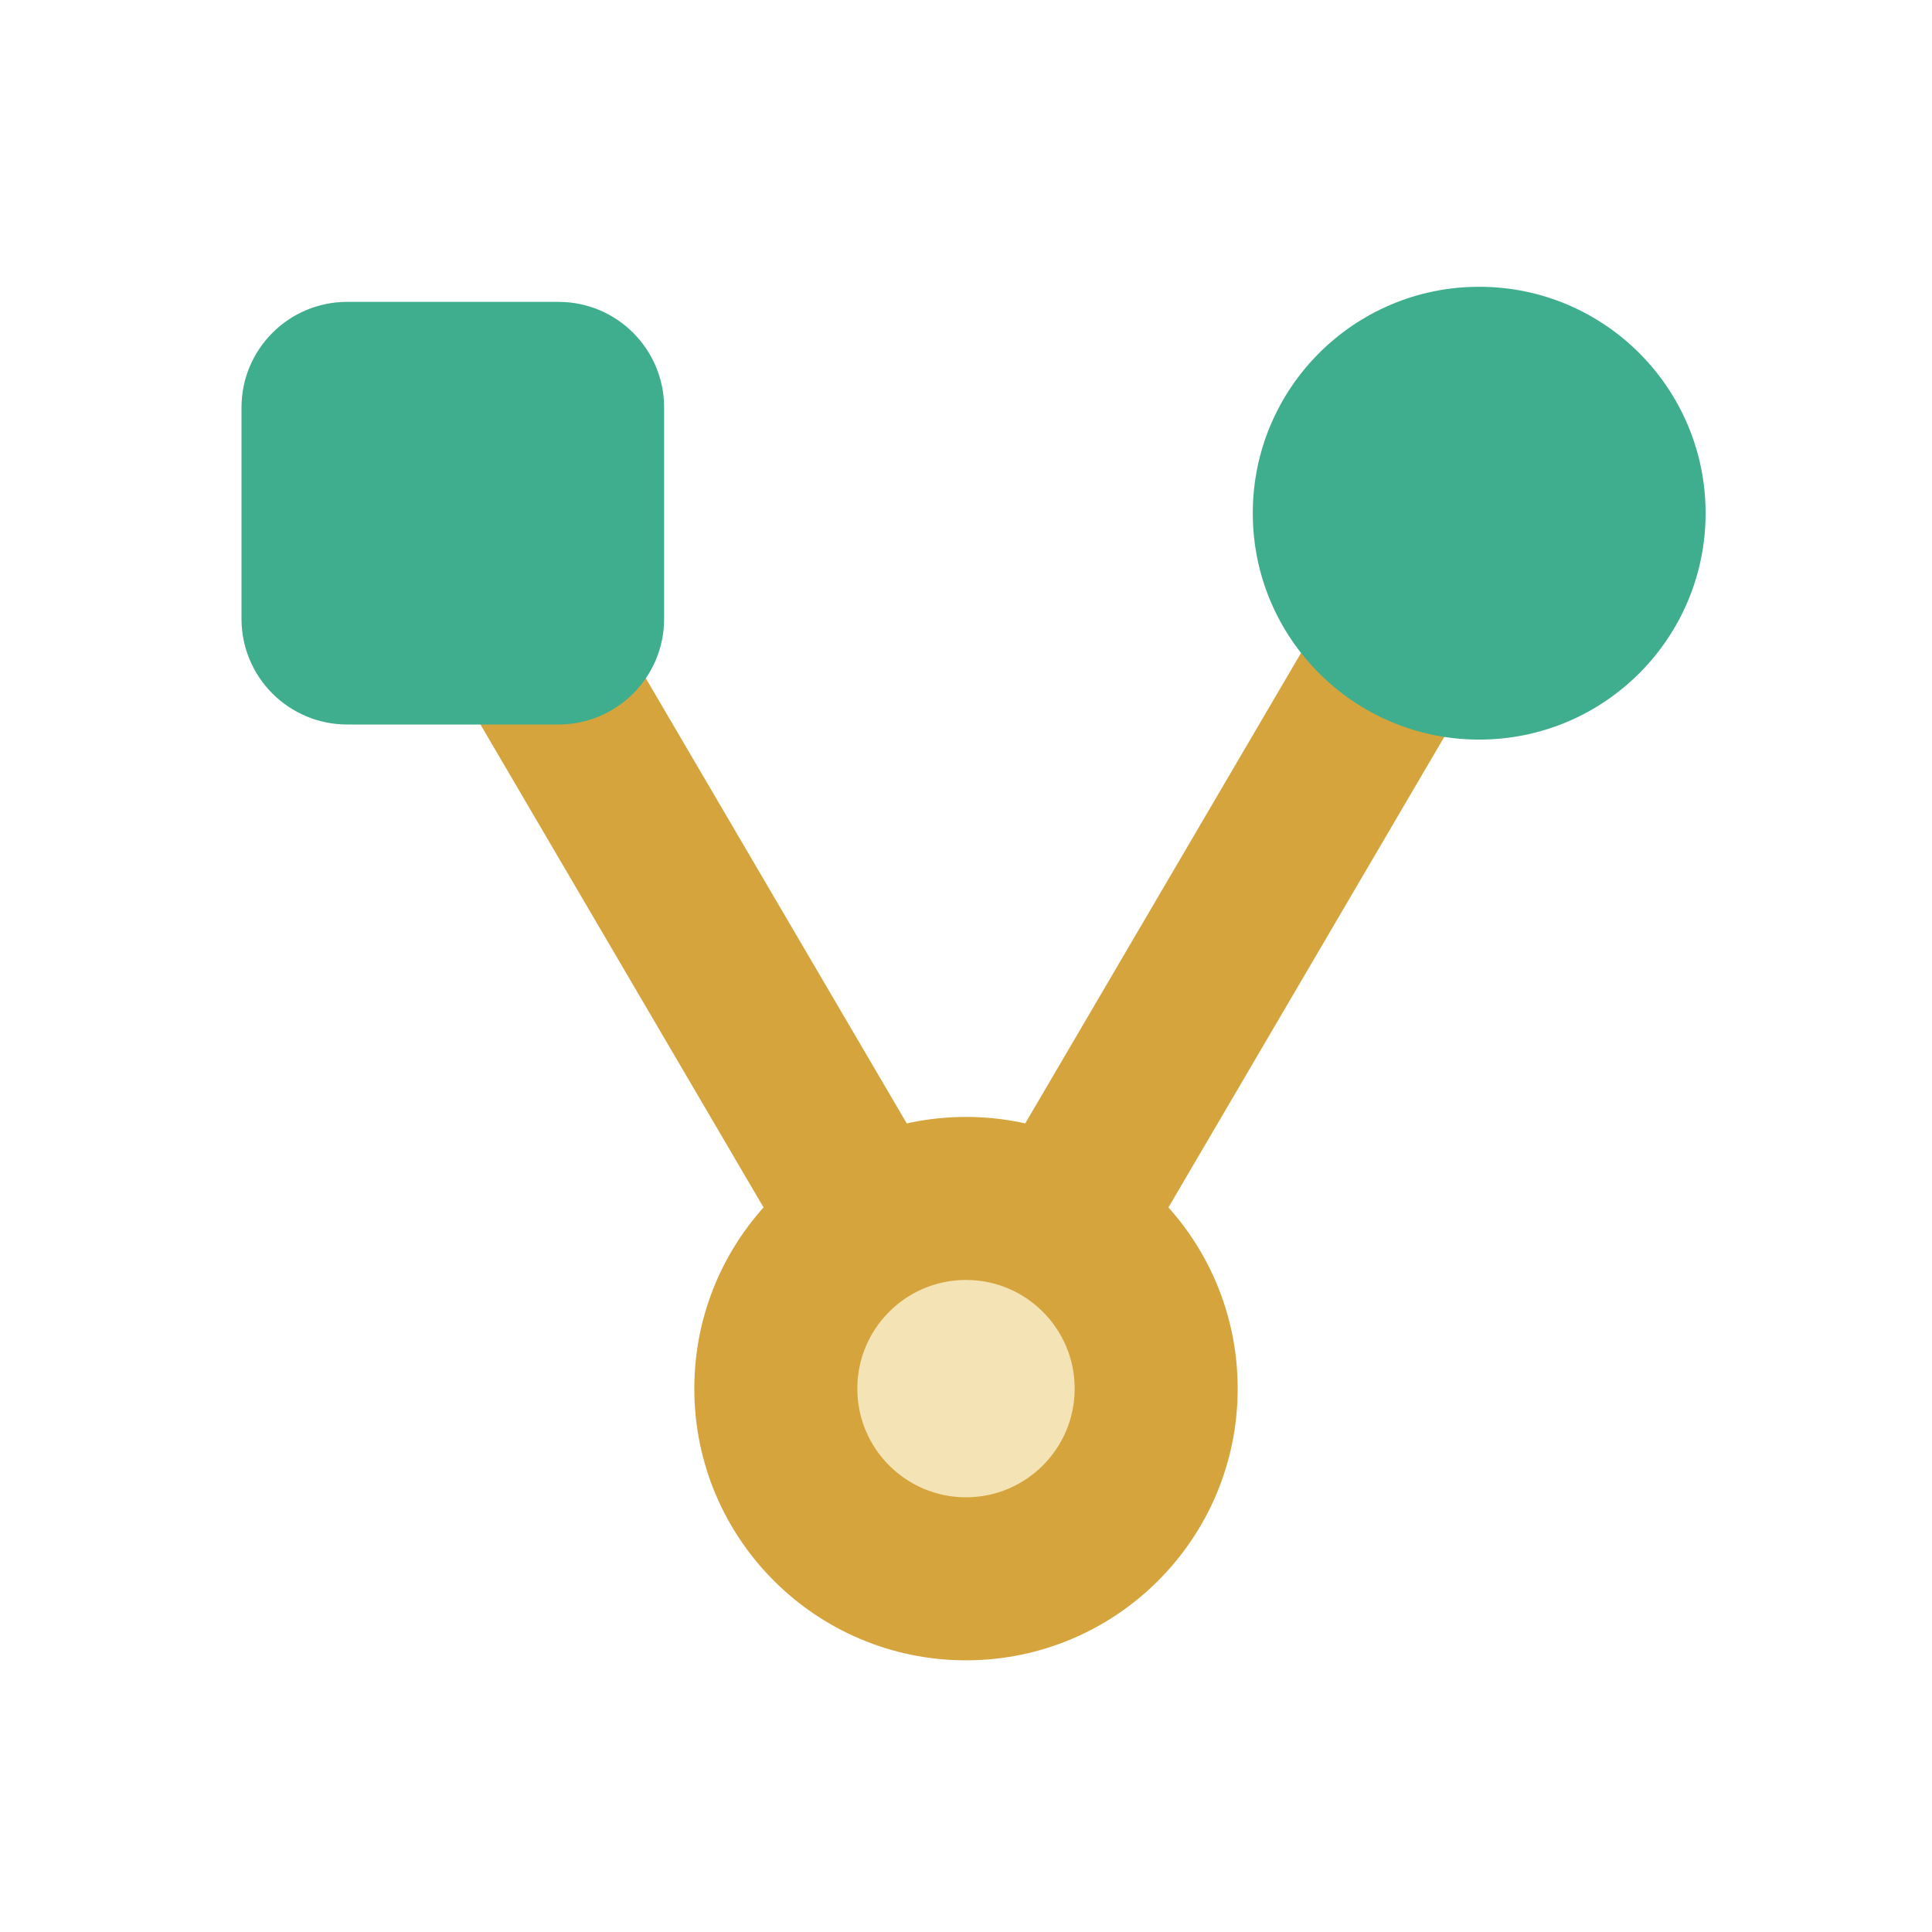
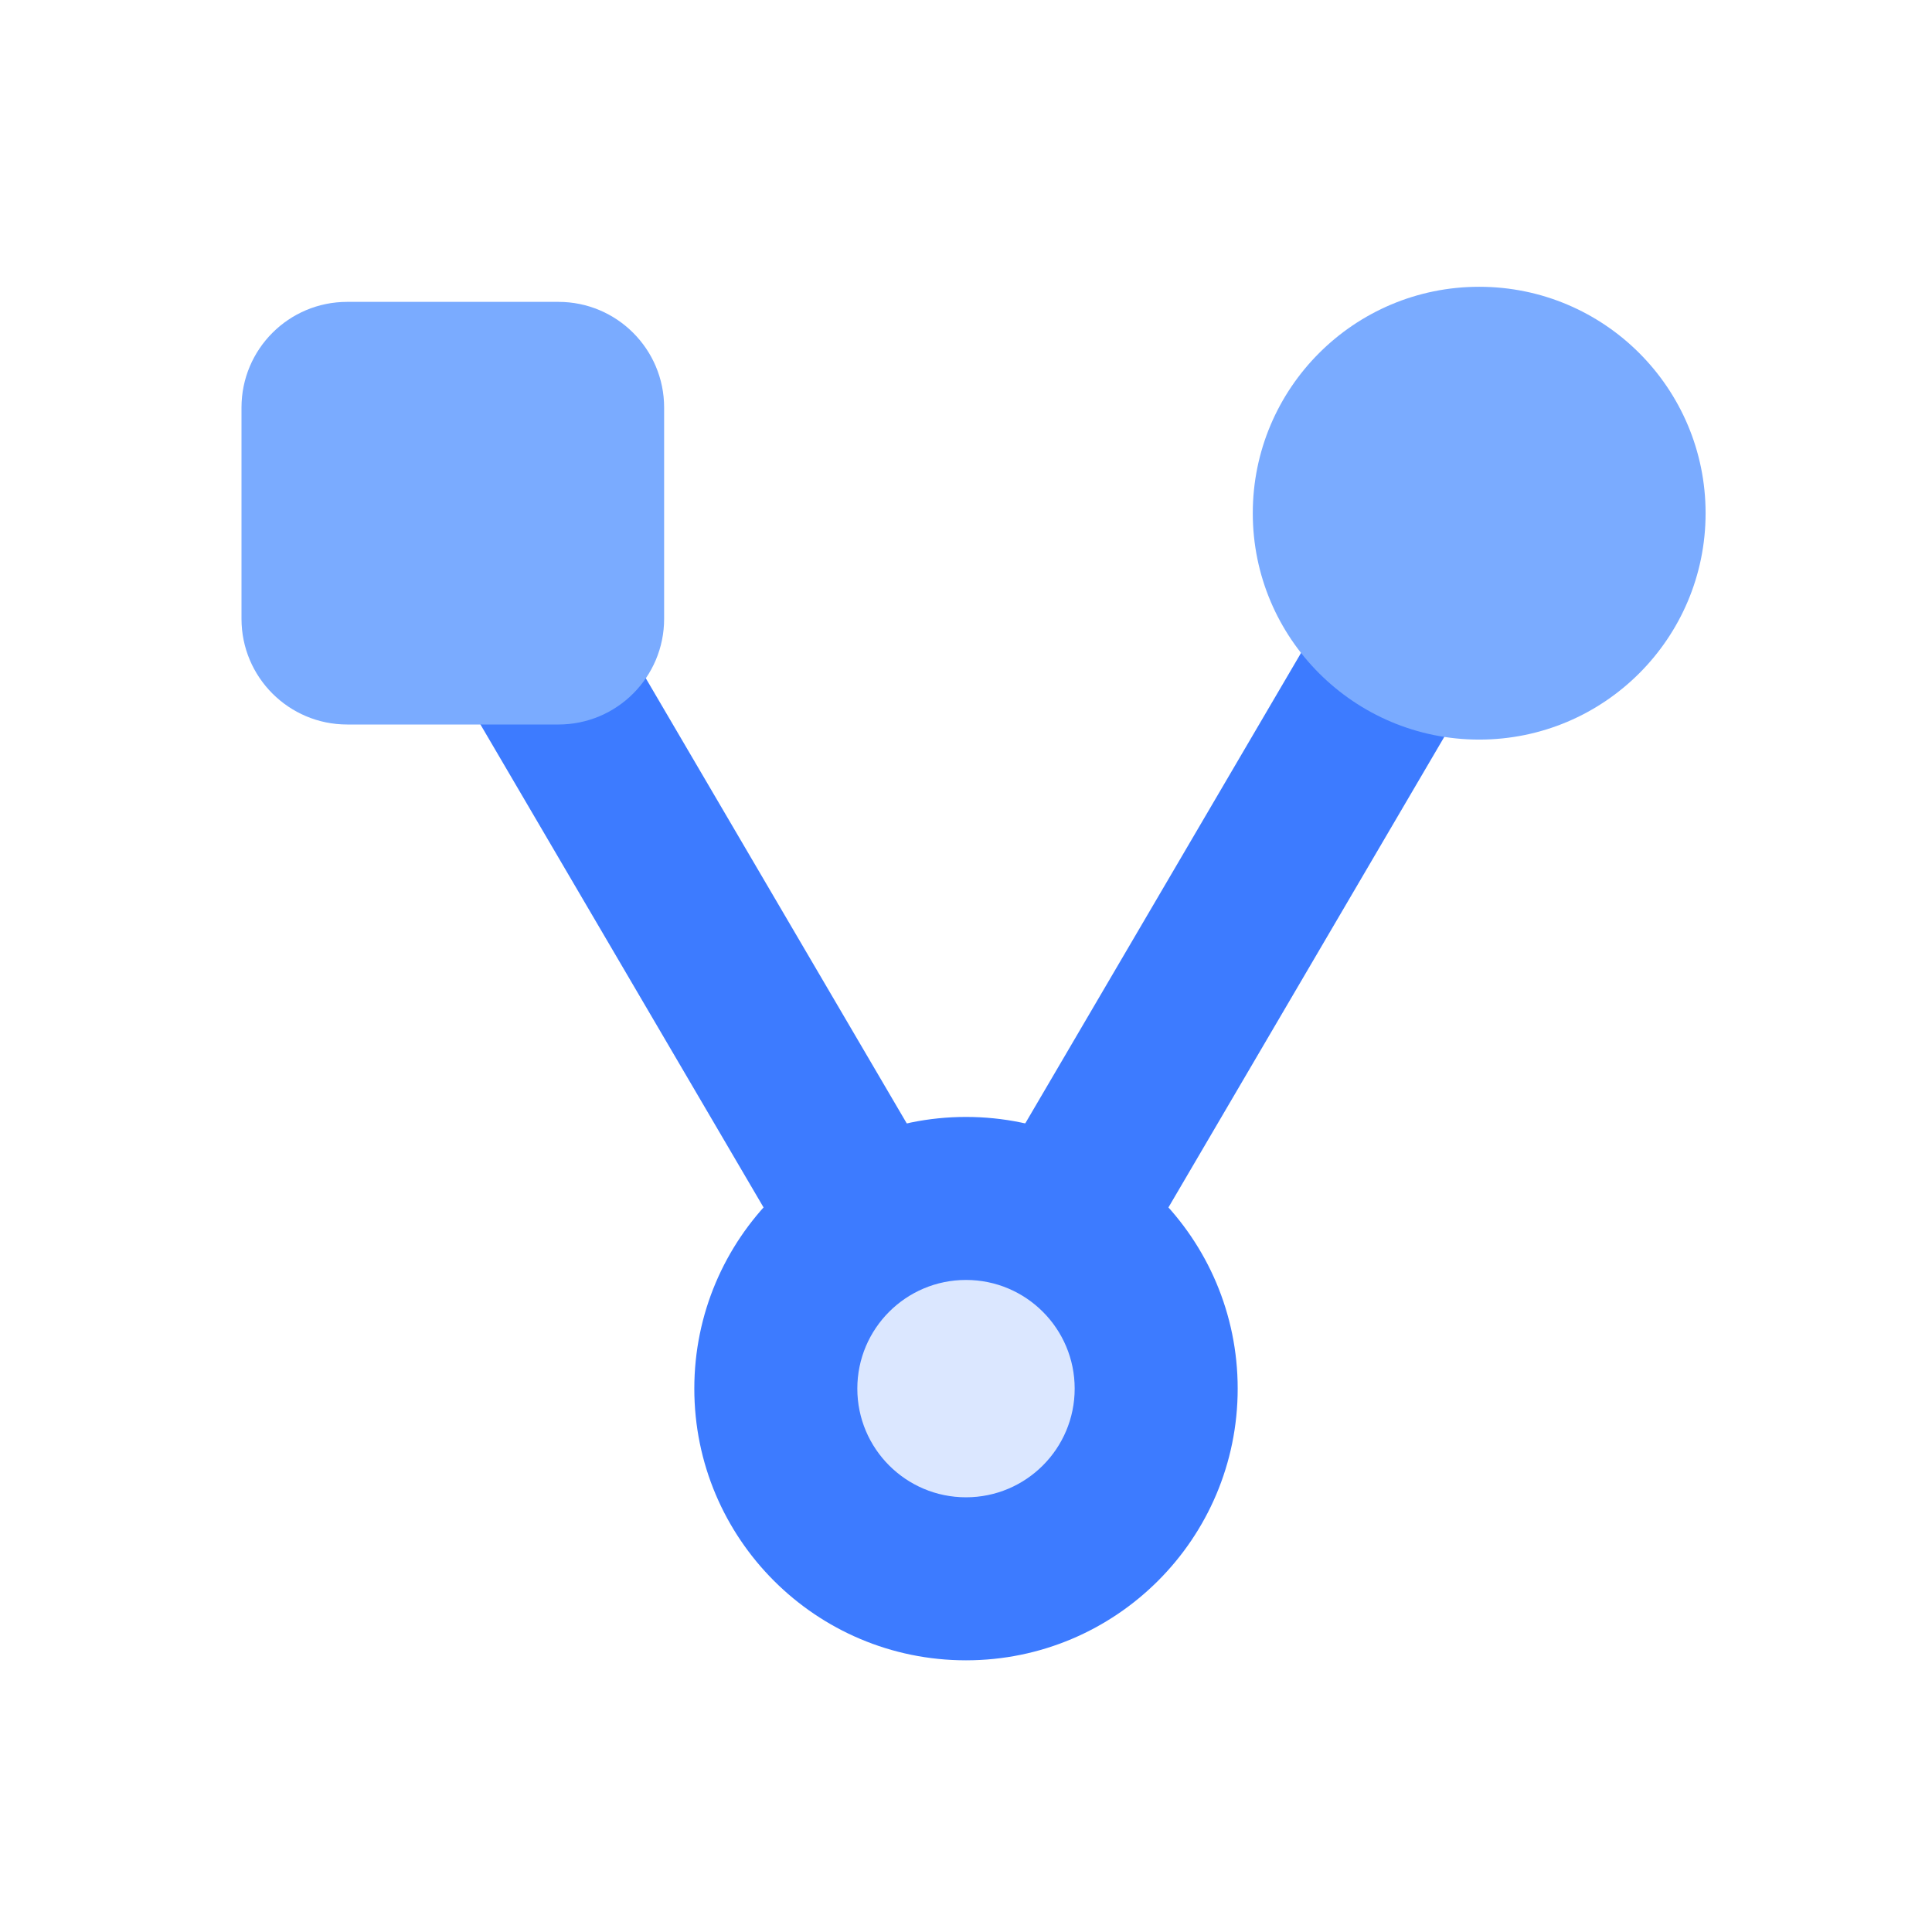
<svg xmlns="http://www.w3.org/2000/svg" viewBox="0 0 64 64" role="img" aria-label="Valence">
-   <path d="M15 17 L32 46 L49 17" fill="none" stroke="#d6a43c" stroke-width="5.5" stroke-linecap="round" stroke-linejoin="round" />
-   <rect x="8" y="10" width="14" height="14" rx="3.5" fill="#3fae8f" />
-   <circle cx="49" cy="17" r="7.5" fill="#3fae8f" />
-   <circle cx="32" cy="46" r="9" fill="#d6a43c" />
-   <circle cx="32" cy="46" r="3.6" fill="#f3e3b5" />
+   <path d="M15 17 L32 46 L49 17" fill="none" stroke="#3d7bff" stroke-width="5.5" stroke-linecap="round" stroke-linejoin="round" />
+   <rect x="8" y="10" width="14" height="14" rx="3.5" fill="#7aabff" />
+   <circle cx="49" cy="17" r="7.5" fill="#7aabff" />
+   <circle cx="32" cy="46" r="9" fill="#3d7bff" />
+   <circle cx="32" cy="46" r="3.6" fill="#dbe7ff" />
</svg>
